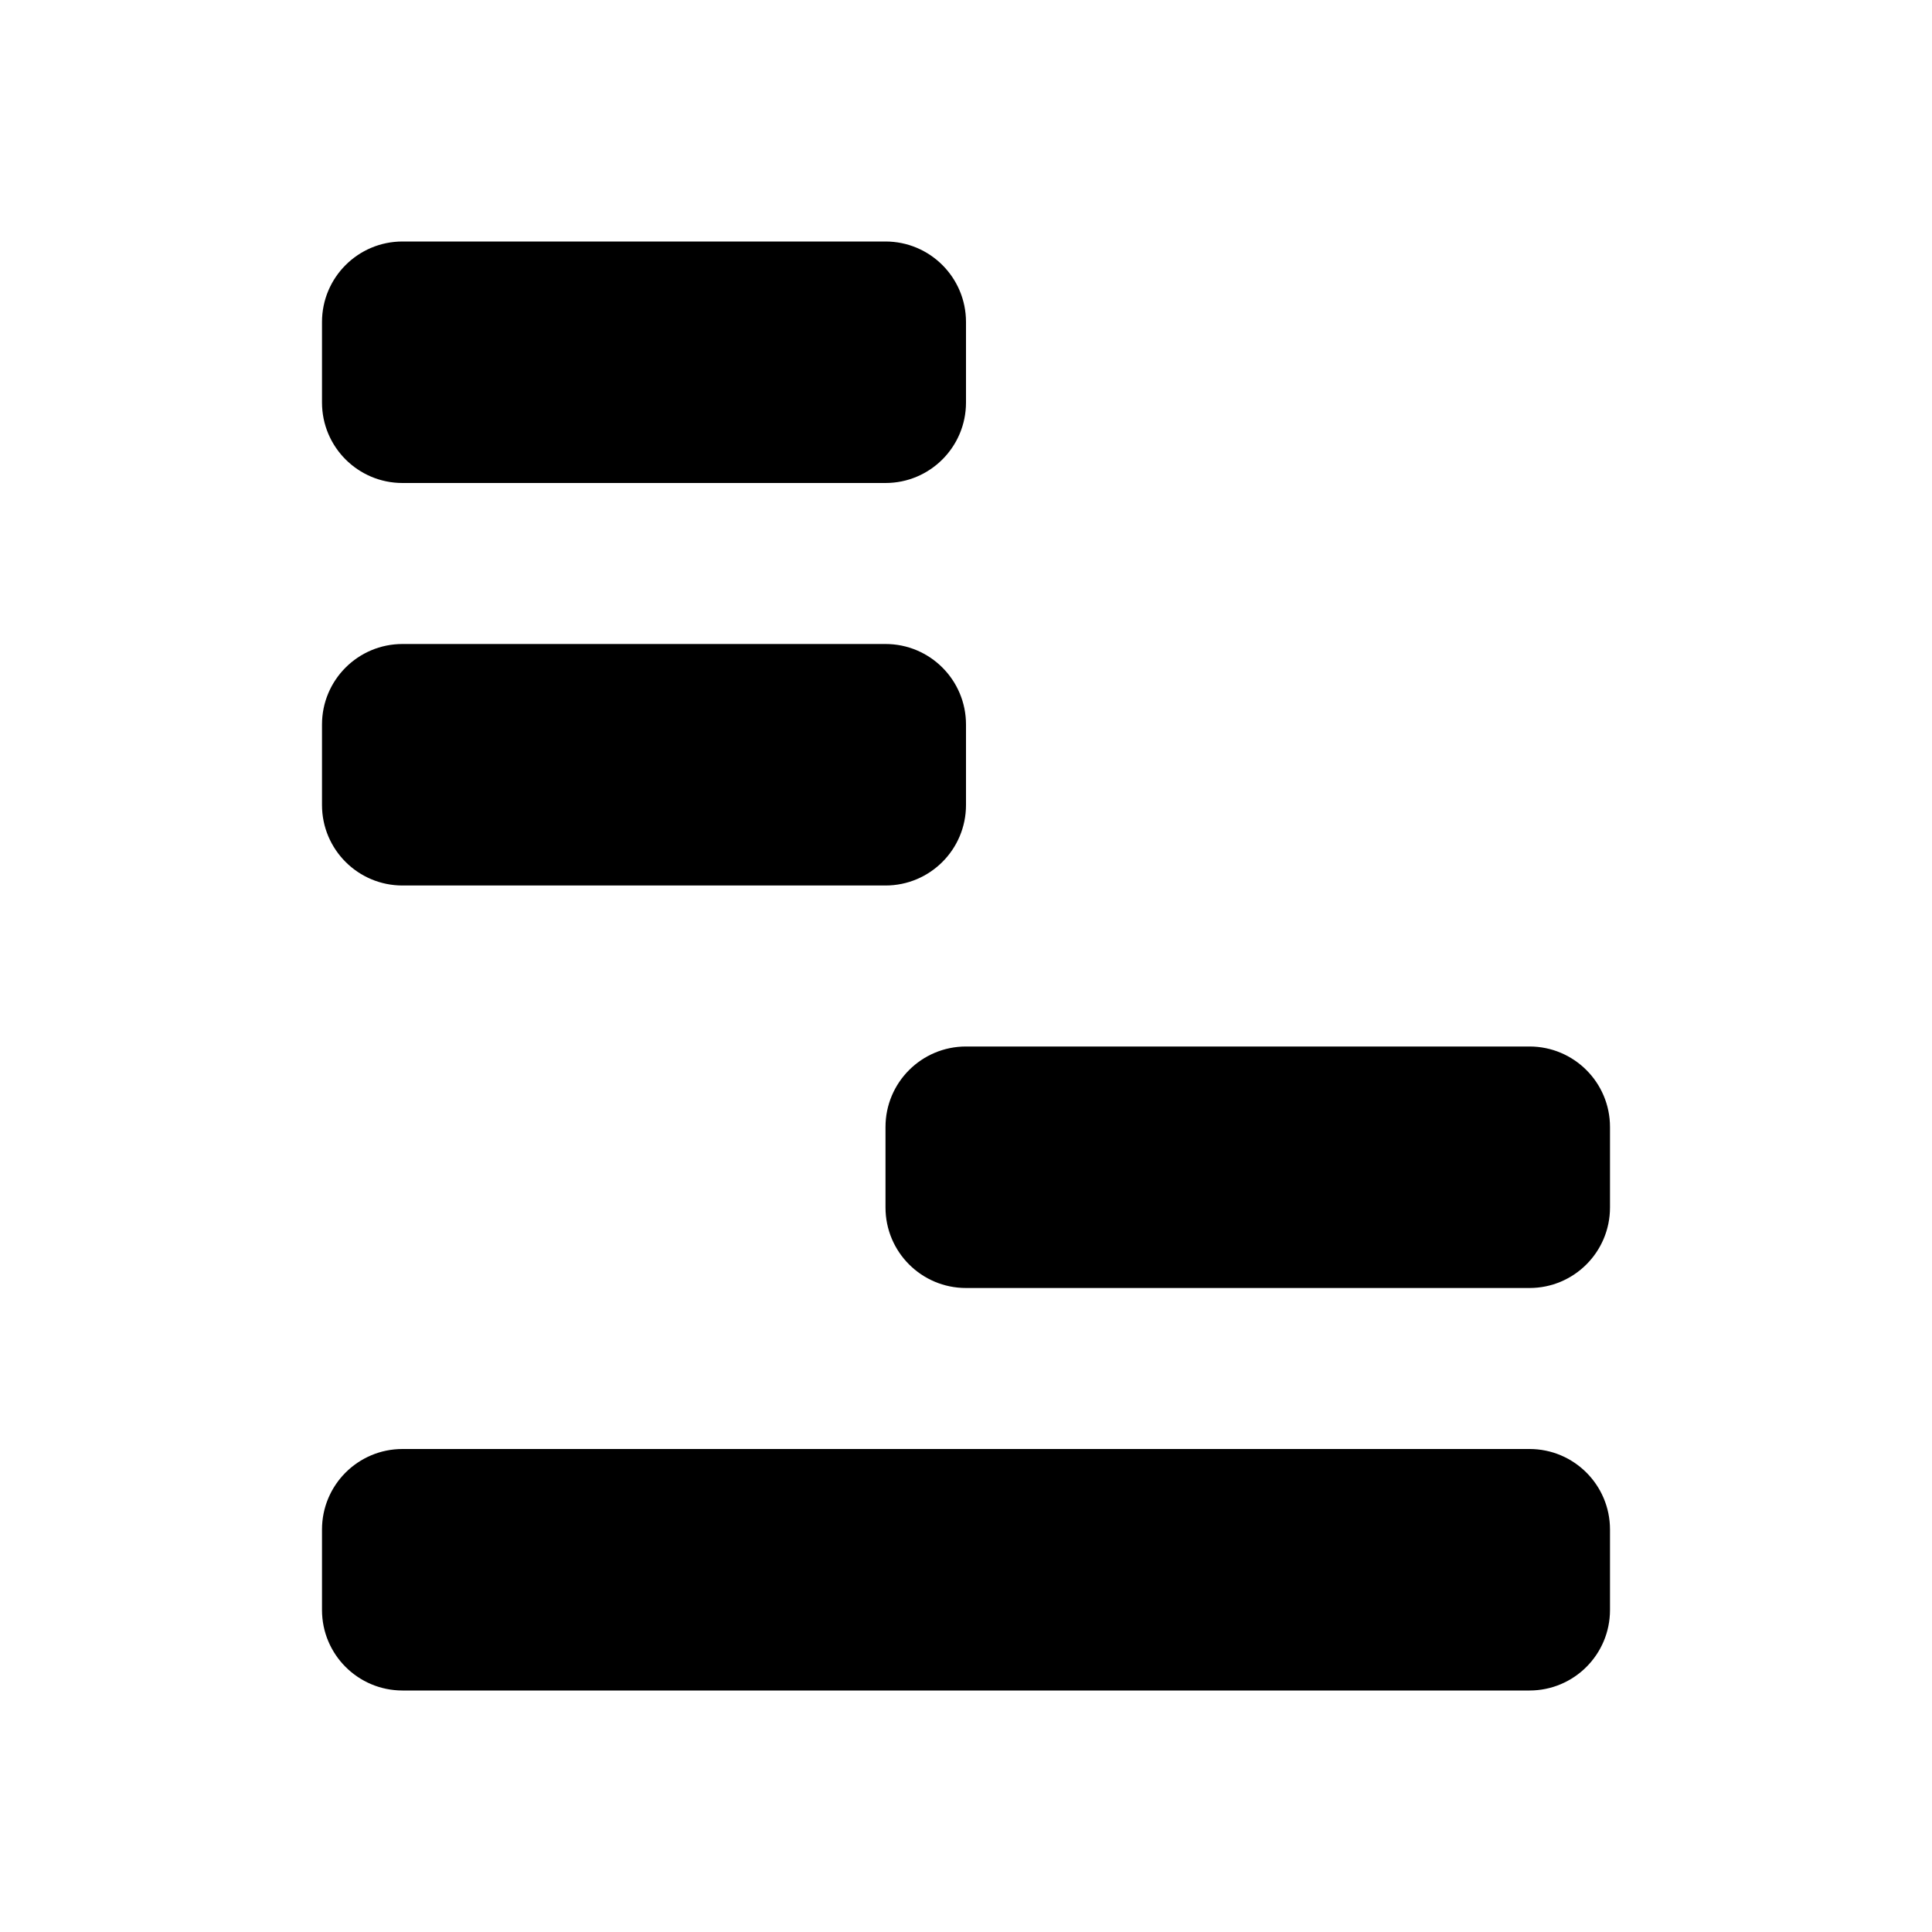
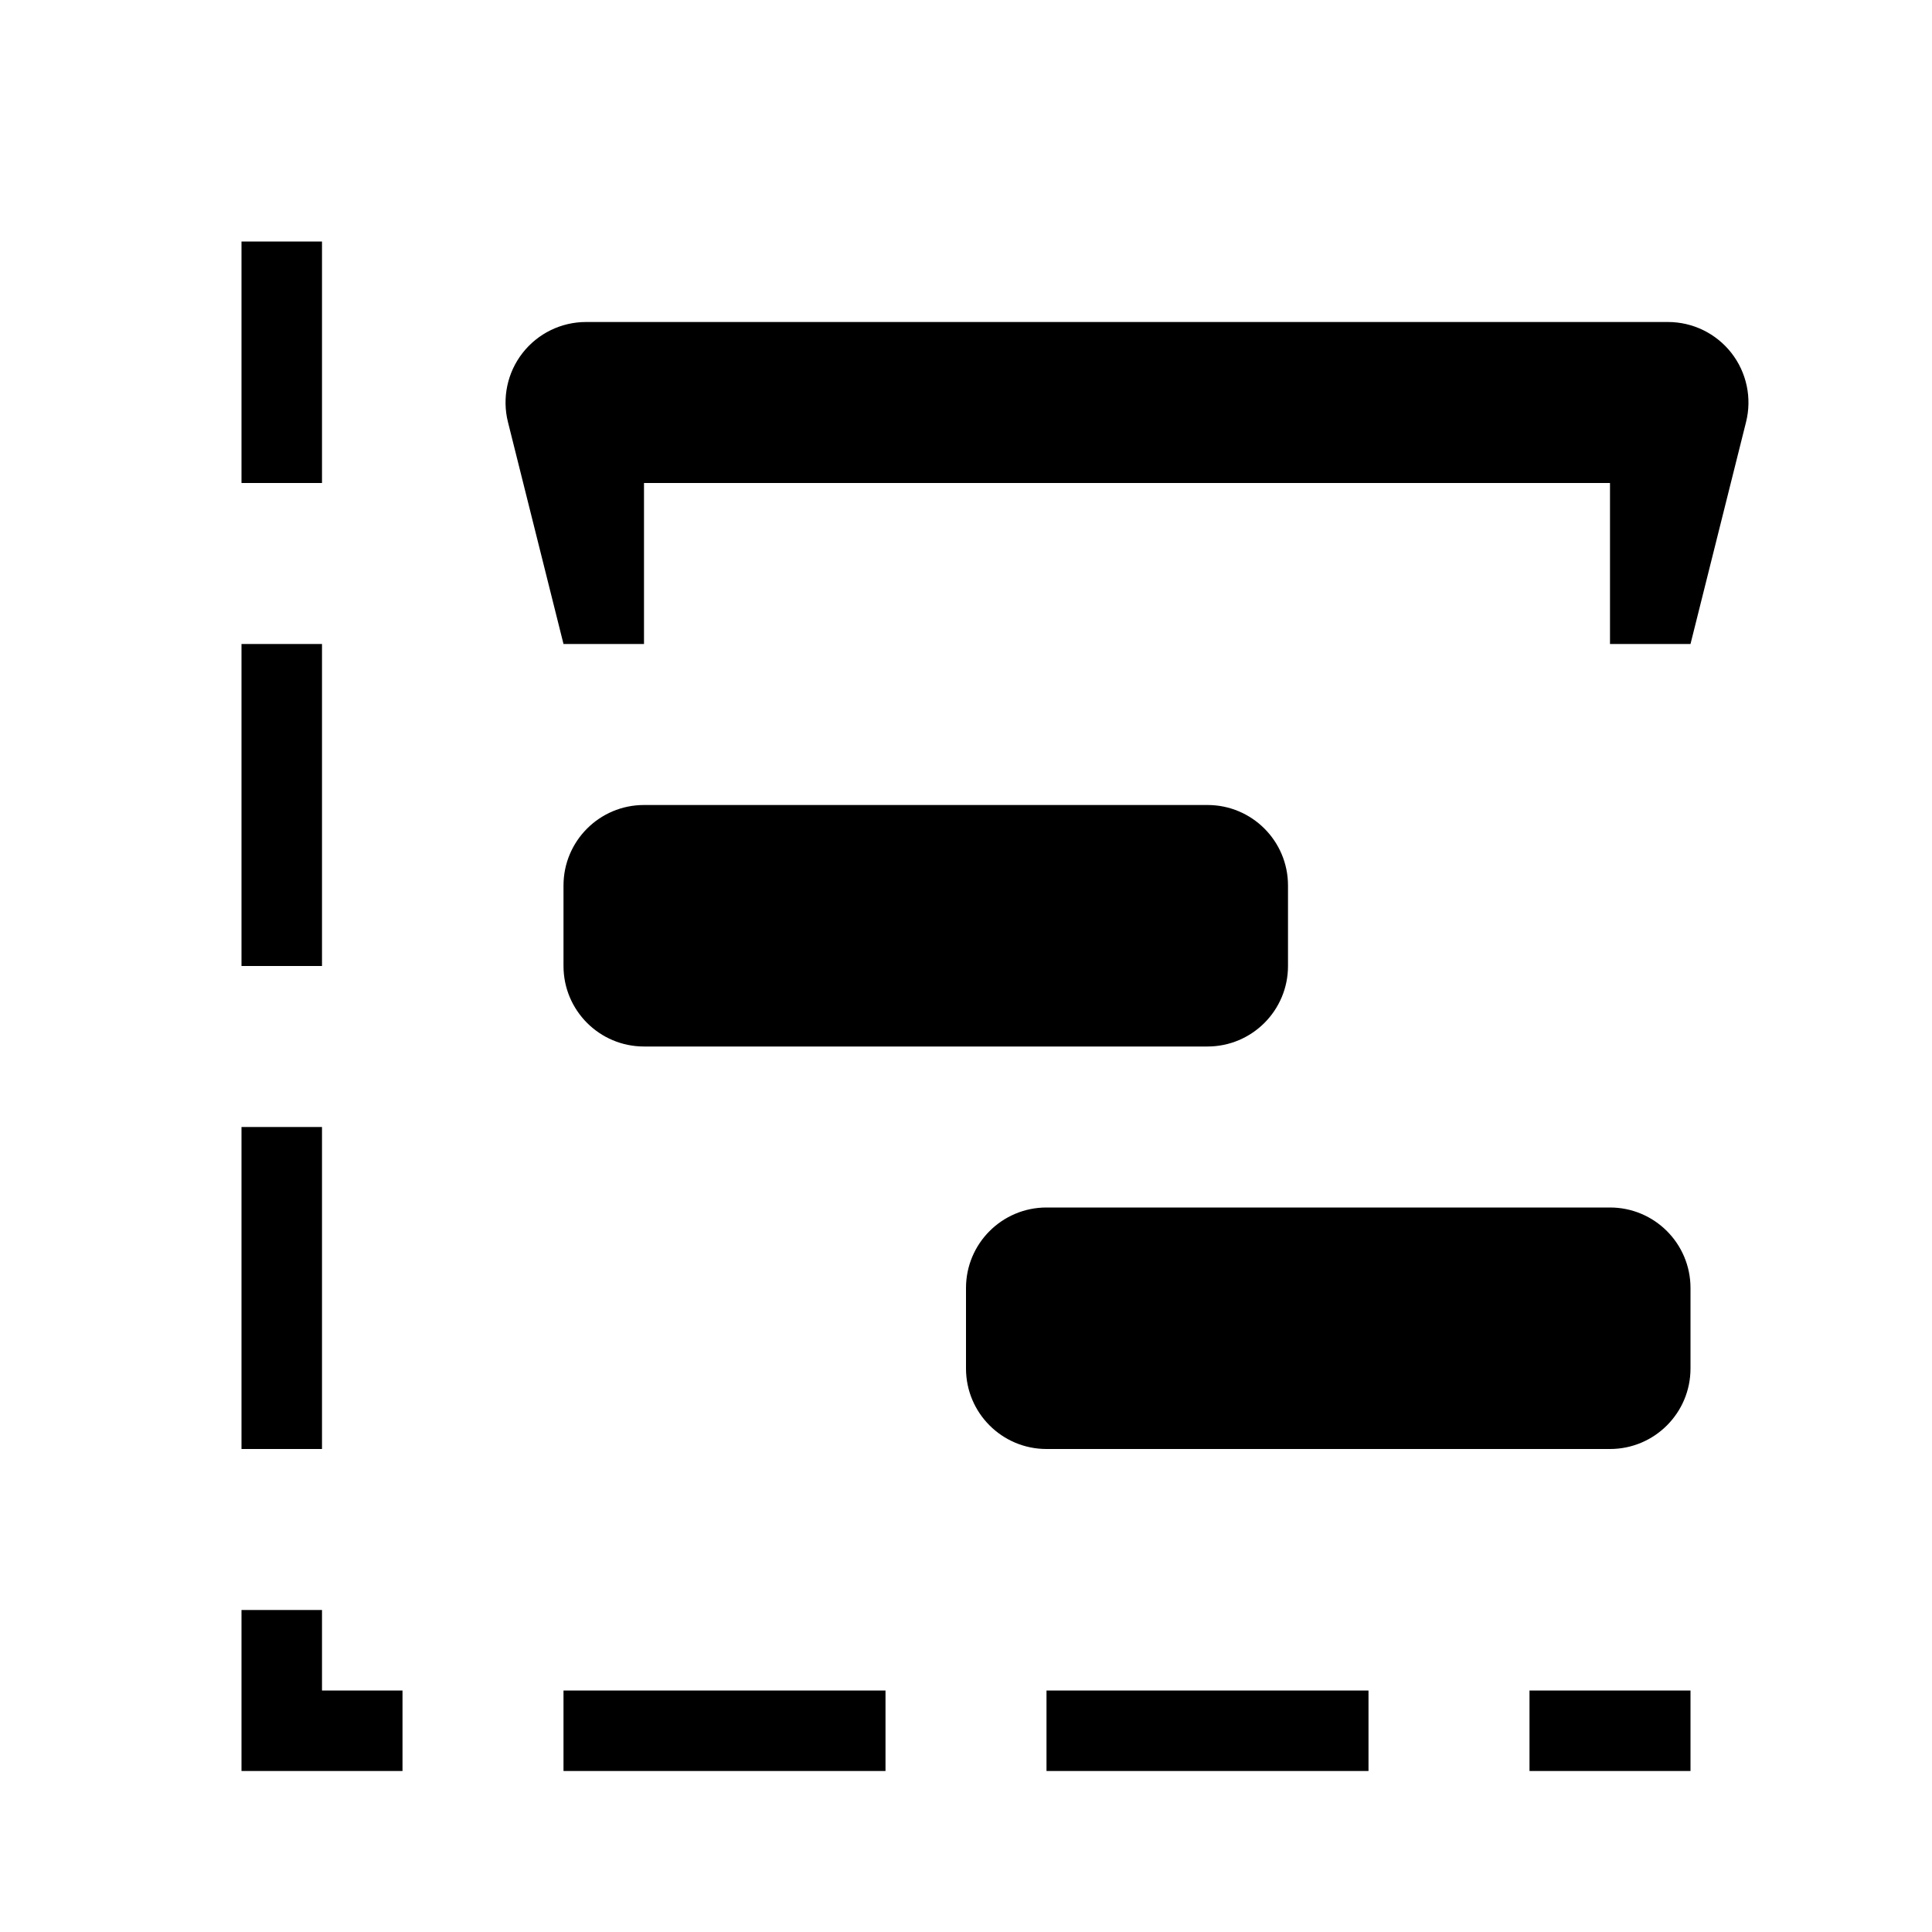
<svg xmlns="http://www.w3.org/2000/svg" viewBox="0 0 24 24">
-   <path d="M5 3h6a1 1 0 0 1 1 1v1a1 1 0 0 1-1 1H5a1 1 0 0 1-1-1V4a1 1 0 0 1 1-1zm0 5h6a1 1 0 0 1 1 1v1a1 1 0 0 1-1 1H5a1 1 0 0 1-1-1V9a1 1 0 0 1 1-1zm7 5h7a1 1 0 0 1 1 1v1a1 1 0 0 1-1 1h-7a1 1 0 0 1-1-1v-1a1 1 0 0 1 1-1zm-7 5h14a1 1 0 0 1 1 1v1a1 1 0 0 1-1 1H5a1 1 0 0 1-1-1v-1a1 1 0 0 1 1-1z" />
+   <path d="M17 21v1h-4v-1h4zm2 0h2v1h-2v-1zm-8 0v1H7v-1h4zm-6 0v1H3v-2h1v1h1zm-1-3H3v-4h1v4zm0-6H3V8h1v4zm0-6H3V3h1v3zm4 4h7a1 1 0 0 1 1 1v1a1 1 0 0 1-1 1H8a1 1 0 0 1-1-1v-1a1 1 0 0 1 1-1zm5 5h7a1 1 0 0 1 1 1v1a1 1 0 0 1-1 1h-7a1 1 0 0 1-1-1v-1a1 1 0 0 1 1-1zM7.28 4h13.44a1 1 0 0 1 .97 1.243L21 8h-1V6H8v2H7l-.69-2.757A1 1 0 0 1 7.28 4z" />
</svg>
